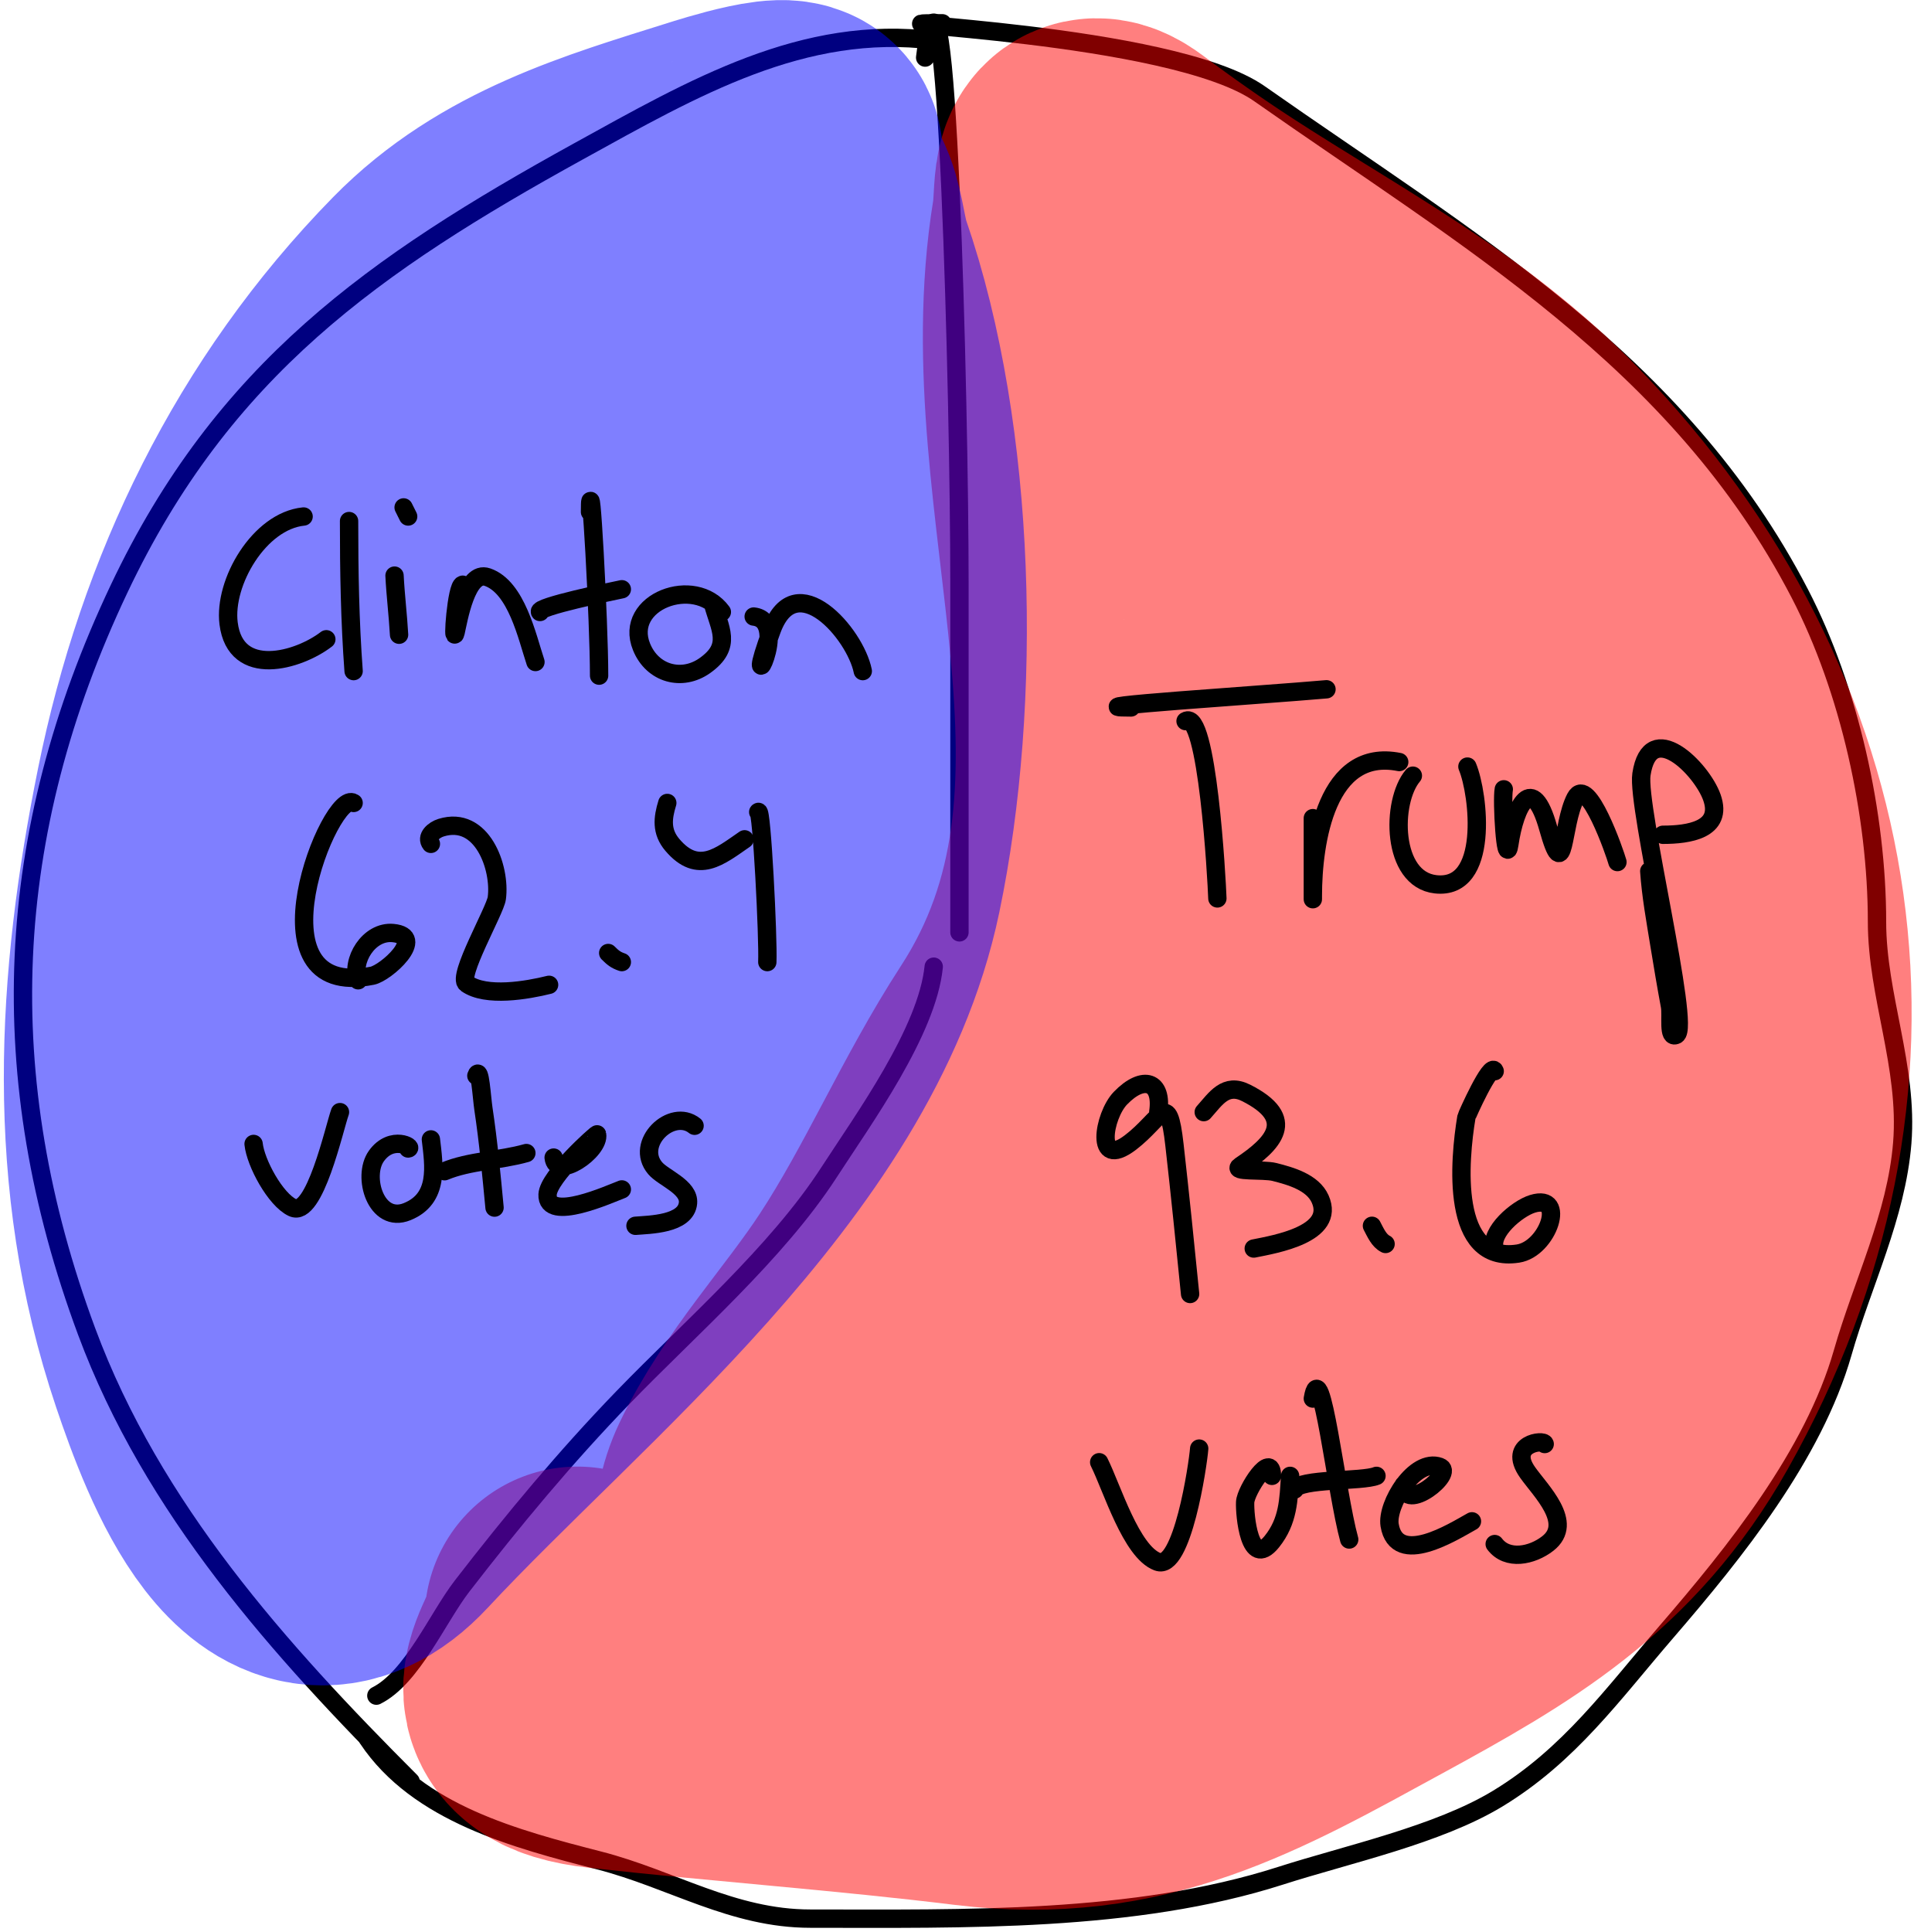
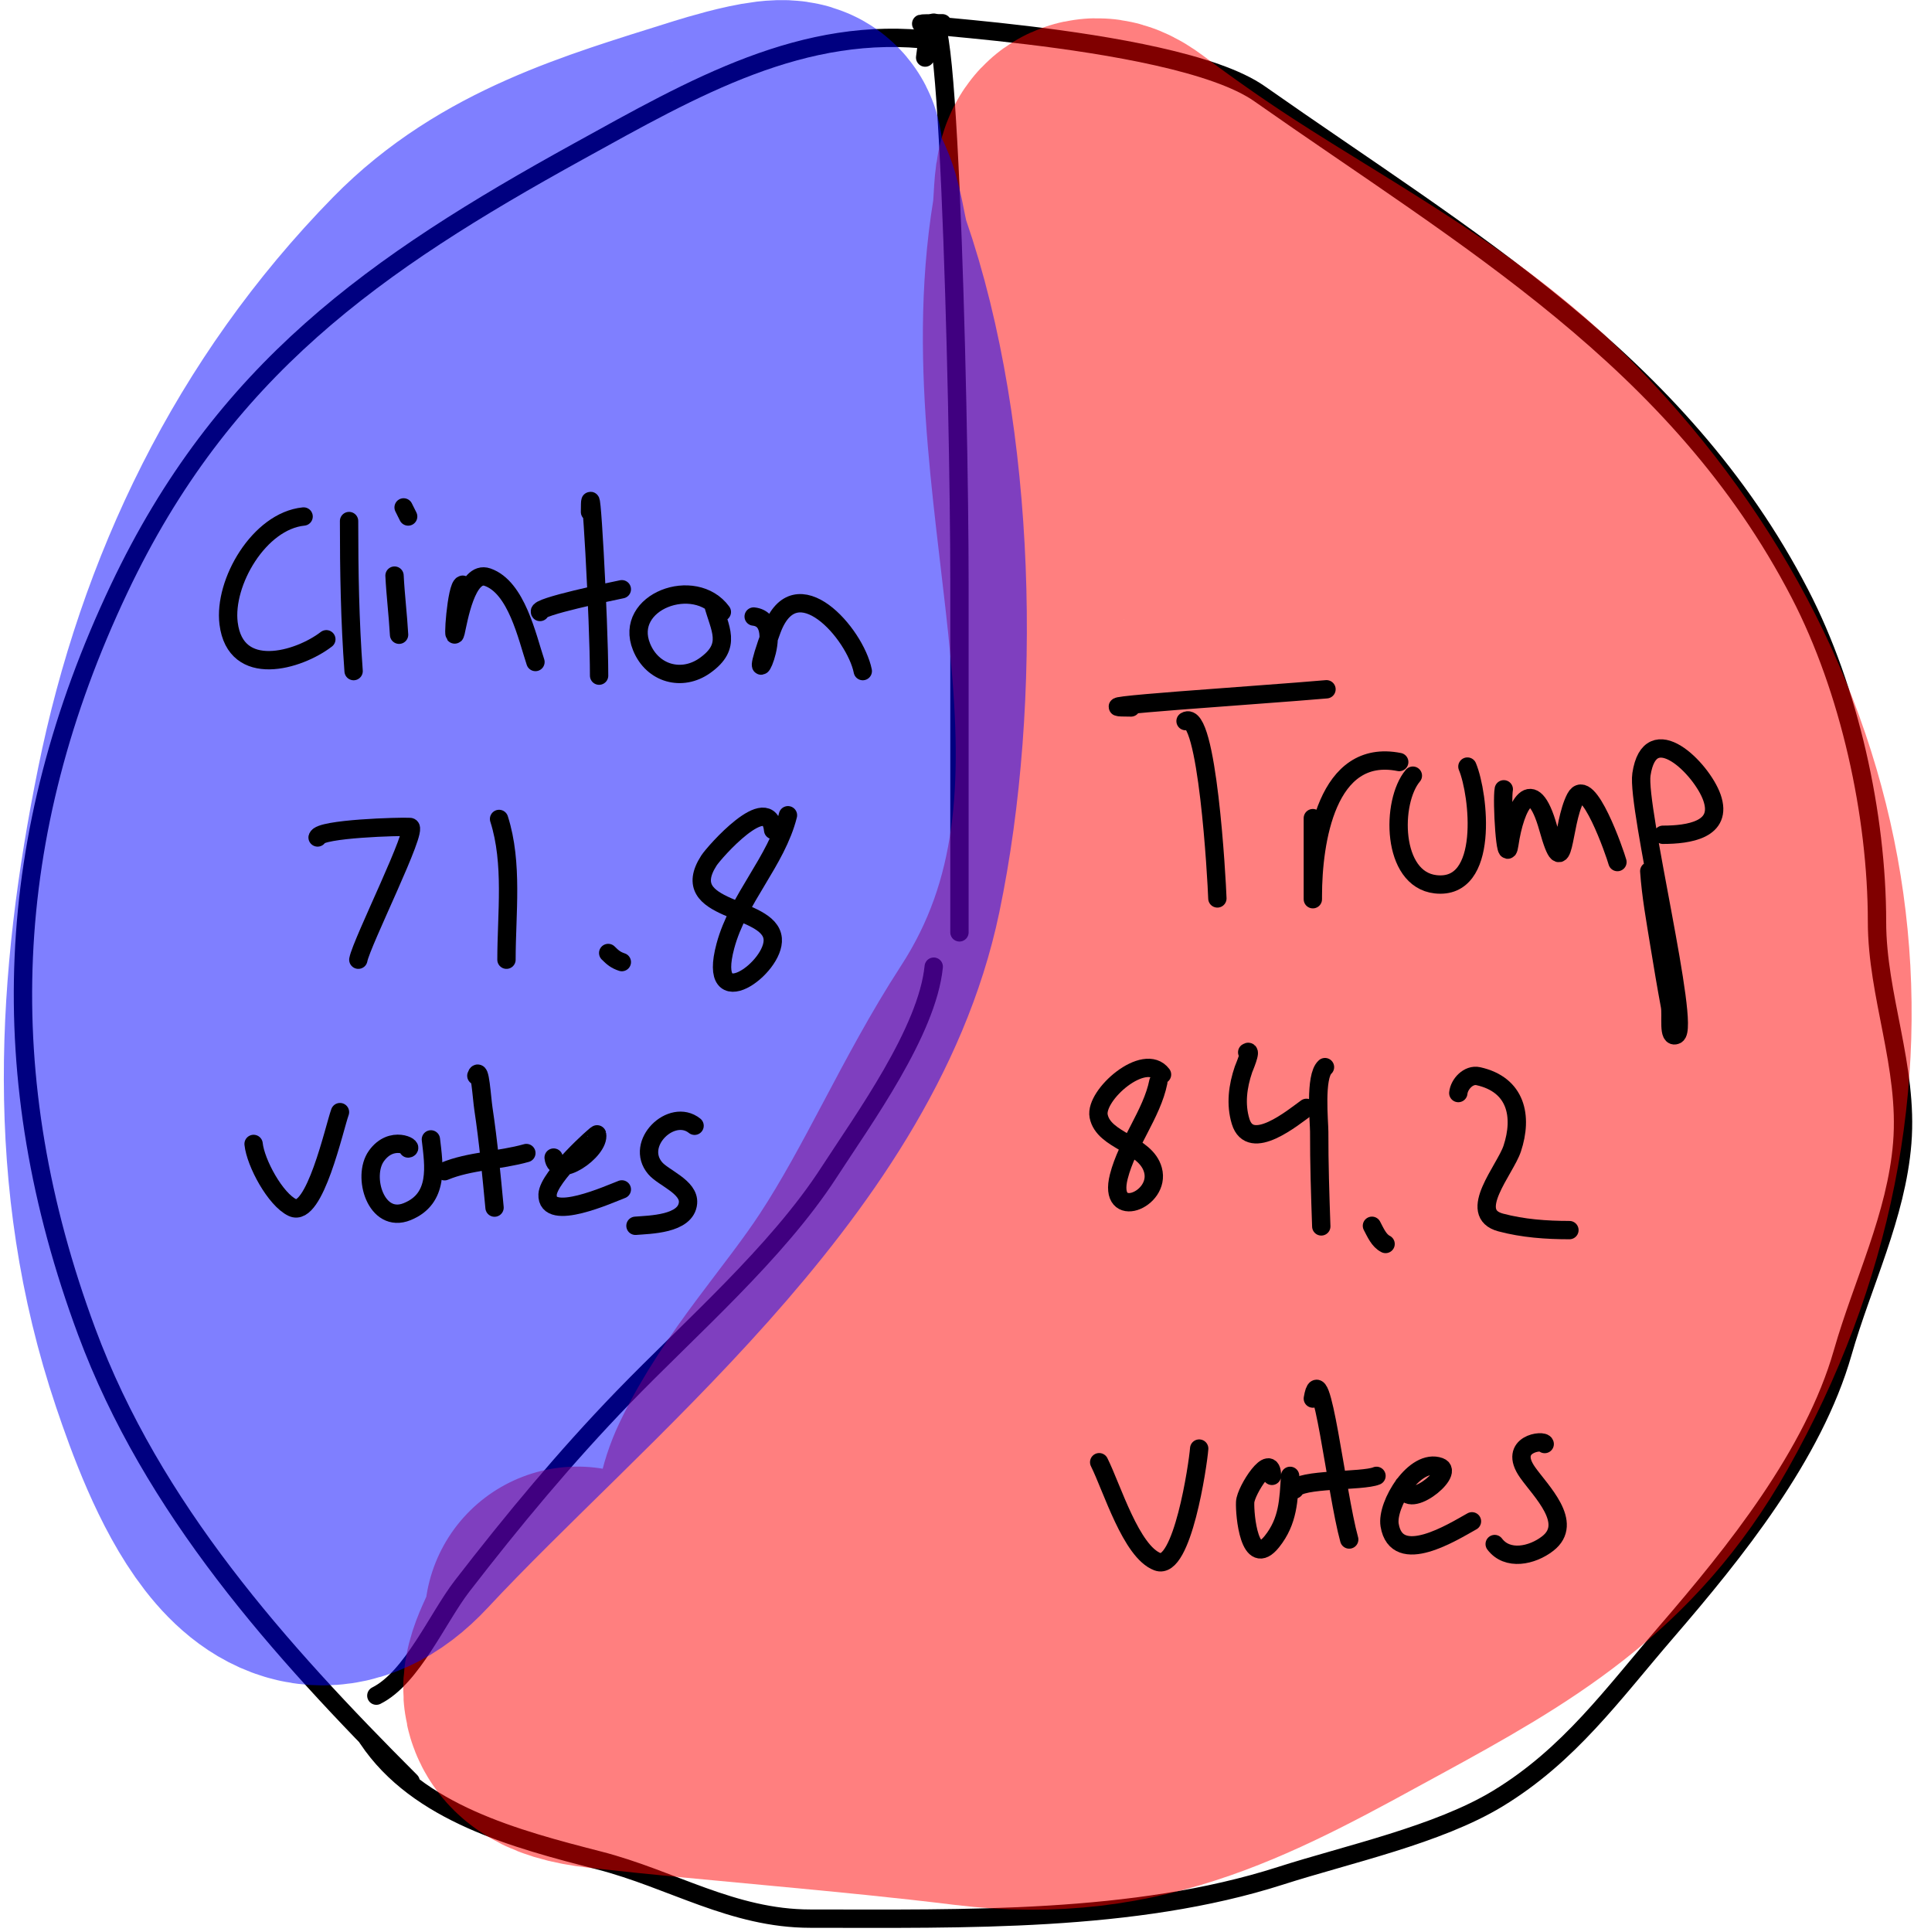
<svg xmlns="http://www.w3.org/2000/svg" width="313" height="316" viewBox="0 0 313 316" fill="none">
  <path d="M151.337 9.418C154.895 -19.048 156.948 66.61 156.948 95.297C156.948 114.583 156.948 133.285 156.948 152.498" stroke="black" stroke-width="3" stroke-linecap="round" />
  <path d="M152.74 158.109C151.68 168.71 141.249 183.049 135.595 191.775C127.071 204.932 112.924 217.197 101.929 228.558C92.478 238.325 83.882 248.686 75.589 259.419C71.588 264.597 67.404 274.422 61.561 277.343" stroke="black" stroke-width="3" stroke-linecap="round" />
  <path d="M152.74 6.613C131.39 3.944 113.509 14.34 94.604 24.77C61.237 43.179 36.456 60.471 19.479 96.311C0.437 136.509 -1.284 176.171 14.18 217.804C24.912 246.699 45.686 269.884 67.172 291.37" stroke="black" stroke-width="3" stroke-linecap="round" />
  <path d="M154.143 3.807C136.42 3.807 191.544 5.151 206.044 15.341C239.803 39.063 274.592 58.855 294.417 97.09C302.563 112.799 307.042 133.277 307.042 150.784C307.042 162.879 312.17 174.471 311.172 186.944C310.219 198.86 304.659 209.935 301.431 221.233C296.64 238 283.749 253.964 272.597 266.9C263.772 277.137 256.703 287.076 245.009 294.176C235.212 300.124 220.443 303.282 209.473 306.801C185.518 314.484 157.505 313.814 132.556 313.814C119.828 313.814 109.878 307.353 98.033 304.307C84.449 300.814 68.323 296.603 60.158 284.357" stroke="black" stroke-width="3" stroke-linecap="round" />
  <path d="M94.457 264.877C94.457 272.323 84.017 278.974 99.22 280.663C119.166 282.879 139.22 284.29 159.189 286.748C185.126 289.94 201.925 280.129 223.743 268.228C243.478 257.463 259.052 248.576 270.66 228.014C299.52 176.891 291.14 120.049 250.024 77.562C234.72 61.748 215.941 52.097 197.727 40.258C192.362 36.771 186.979 32.991 181.853 29.146C176.851 25.395 178.191 31.526 177.356 36.643C169.941 82.057 195.858 129.226 168.36 171.572C159.869 184.649 153.79 199.104 145.255 212.14C138.403 222.604 129.346 232.087 123.913 243.447C121.302 248.905 120.998 256.984 128.851 258.88C148.32 263.579 168.037 226.234 174.533 213.903C188.656 187.097 208.906 151.678 206.811 120.246C206.784 119.838 205.576 111.937 205.576 113.985C205.576 131.335 205.62 148.691 204.518 166.017C203.021 189.559 199.048 212.607 194.817 235.774C193.506 242.952 187.497 261.079 193.935 257.645C202.2 253.238 207.638 230.617 209.986 223.075C220.192 190.283 221.802 155.594 221.098 121.481C220.788 106.511 220.432 90.726 217.482 75.975C217.261 74.872 214.319 65.513 217.394 71.742C235.348 108.123 242.212 147.317 239.617 187.711C238.875 199.268 237.468 210.706 236.09 222.193C235.938 223.457 235.416 230.944 236.707 224.486C240.693 204.557 243.126 184.458 248.084 164.694C249.665 158.389 256.85 144.076 254.786 137.884" stroke="#FF0000" stroke-opacity="0.5" stroke-width="50" stroke-linecap="round" />
  <path d="M128.691 26.636C132.197 22.629 117.795 27.276 116.737 27.608C100.557 32.693 84.552 37.278 72.325 49.766C50.349 72.209 36.902 100.107 30.73 130.622C24.509 161.386 22.632 191.837 32.868 222.168C37.37 235.508 47.143 261.341 61.537 245.881C87.924 217.539 130.55 184.533 138.992 144.13C145.295 113.966 144.392 72.968 134.327 43.935C132.28 38.029 132.921 27.796 125.873 33.925C101.209 55.372 88.344 98.564 79.322 128.873C76.844 137.195 50.931 202.14 61.635 208.951C68.718 213.459 98.109 113.419 101.285 103.994C102.053 101.717 105.95 79.474 105.95 86.112" stroke="#0000FF" stroke-opacity="0.5" stroke-width="50" stroke-linecap="round" />
  <path d="M193.933 117.945C197.489 115.811 199.036 143.845 199.139 146.948" stroke="black" stroke-width="3" stroke-linecap="round" />
  <path d="M185.009 115.714C174.304 115.714 206.323 113.68 216.987 112.74" stroke="black" stroke-width="3" stroke-linecap="round" />
  <path d="M214.756 134.306C214.756 130.229 214.756 150.611 214.756 146.535C214.756 137.712 217.012 122.264 228.885 124.638" stroke="black" stroke-width="3" stroke-linecap="round" />
  <path d="M231.116 126.869C227.521 131.118 227.589 143.82 234.835 144.634C243.702 145.631 241.925 129.906 240.04 125.382" stroke="black" stroke-width="3" stroke-linecap="round" />
  <path d="M245.989 129.1C245.631 130.943 246.307 142.127 246.898 138.107C247.829 131.778 250.645 126.12 253.261 135.462C255.999 145.24 255.426 134.851 257.723 130.505C259.731 126.702 264.176 139.515 264.581 140.999" stroke="black" stroke-width="3" stroke-linecap="round" />
  <path d="M269.787 142.486C270.064 146.502 270.796 150.499 271.439 154.467C271.953 157.64 272.579 161.359 273.174 164.548C273.469 166.128 272.77 169.976 274.207 169.258C276.608 168.057 267.713 131.945 268.506 126.662C269.913 117.282 278.36 125.703 280.033 130.422C281.923 135.756 276.165 136.537 272.017 136.537" stroke="black" stroke-width="3" stroke-linecap="round" />
-   <path d="M189.471 181.9C190.219 176.792 186.993 175.763 183.274 179.627C180.513 182.497 179.014 191.379 184.927 186.858C190.033 182.953 191.081 178.104 192.115 187.229C193.038 195.362 193.863 203.505 194.677 211.646" stroke="black" stroke-width="3" stroke-linecap="round" />
-   <path d="M196.908 181.9C198.858 179.733 200.456 177.046 203.849 178.76C212.243 183 208.355 187.062 202.898 190.7C201.327 191.747 206.646 191.226 208.476 191.691C211.098 192.357 214.732 193.362 215.954 196.112C218.503 201.848 208.63 203.501 205.088 204.21" stroke="black" stroke-width="3" stroke-linecap="round" />
  <path d="M224.423 200.491C225.027 201.631 225.566 202.922 226.654 203.466" stroke="black" stroke-width="3" stroke-linecap="round" />
-   <path d="M244.502 175.207C243.929 173.487 239.91 182.513 239.875 182.726C238.724 189.632 237.125 206.741 248.303 205.036C253.259 204.28 256.309 195.18 250.699 196.897C248.129 197.684 243.622 201.568 244.502 204.21" stroke="black" stroke-width="3" stroke-linecap="round" />
  <path d="M179.804 239.162C181.911 243.377 185.032 253.821 189.347 255.439C193.396 256.958 195.959 239.604 196.164 236.931" stroke="black" stroke-width="3" stroke-linecap="round" />
  <path d="M208.063 241.393C208.063 237.185 203.777 243.75 203.683 245.689C203.584 247.75 204.393 256.722 208.063 252.134C210.741 248.786 210.792 245.323 211.037 241.393" stroke="black" stroke-width="3" stroke-linecap="round" />
  <path d="M214.756 228.75C216.06 220.922 218.581 244.157 220.705 251.804" stroke="black" stroke-width="3" stroke-linecap="round" />
  <path d="M211.781 243.623C212.46 241.813 222.937 242.348 225.167 241.393" stroke="black" stroke-width="3" stroke-linecap="round" />
  <path d="M229.629 242.88C229.629 247.637 238.169 240.868 235.496 239.905C231.419 238.438 226.758 246.106 227.315 249.449C228.472 256.392 237.737 250.522 240.784 248.829" stroke="black" stroke-width="3" stroke-linecap="round" />
  <path d="M252.682 236.187C252.585 235.41 246.565 236.109 249.873 240.814C252.02 243.867 257.521 249.087 253.178 252.465C250.601 254.469 246.558 255.288 244.502 252.547" stroke="black" stroke-width="3" stroke-linecap="round" />
  <path d="M49.663 84.48C42.409 85.206 36.556 95.258 37.393 101.956C38.53 111.051 48.829 108.061 53.382 104.559" stroke="black" stroke-width="3" stroke-linecap="round" />
  <path d="M57.1 85.224C57.1 93.444 57.238 101.588 57.844 109.765" stroke="black" stroke-width="3" stroke-linecap="round" />
  <path d="M64.537 94.148C64.698 97.369 65.101 100.586 65.28 103.816" stroke="black" stroke-width="3" stroke-linecap="round" />
  <path d="M66.767 84.48L66.024 82.993" stroke="black" stroke-width="3" stroke-linecap="round" />
  <path d="M75.691 95.635C74.654 95.765 73.957 105.849 74.535 103.402C74.97 101.558 76.298 93.201 79.74 94.396C84.501 96.049 86.213 104.145 87.59 108.278" stroke="black" stroke-width="3" stroke-linecap="round" />
  <path d="M96.514 83.737C96.514 74.799 98.001 101.571 98.001 110.509" stroke="black" stroke-width="3" stroke-linecap="round" />
  <path d="M88.334 100.097C87.709 99.264 100.127 96.714 101.72 96.379" stroke="black" stroke-width="3" stroke-linecap="round" />
  <path d="M118.08 100.097C113.663 94.053 101.939 98.39 104.942 105.799C106.735 110.222 111.566 111.52 115.312 108.856C119.861 105.621 117.71 102.857 116.593 98.61" stroke="black" stroke-width="3" stroke-linecap="round" />
  <path d="M123.286 100.841C129.646 101.548 121.017 117.063 126.26 102.989C130.164 92.51 139.901 103.602 141.133 109.765" stroke="black" stroke-width="3" stroke-linecap="round" />
-   <path d="M57.844 131.331C54.156 128.749 40.018 163.767 60.901 159.59C63.125 159.145 69.853 153.138 64.289 152.608C60.301 152.228 57.344 157.226 58.587 160.334" stroke="black" stroke-width="3" stroke-linecap="round" />
-   <path d="M70.486 138.024C69.597 136.88 70.99 135.739 72.138 135.38C78.848 133.283 81.933 141.929 81.269 146.906C80.999 148.932 74.74 159.749 76.311 160.871C79.497 163.146 86.248 161.97 89.821 161.077" stroke="black" stroke-width="3" stroke-linecap="round" />
  <path d="M99.489 155.872C100.25 156.633 100.732 157.03 101.72 157.359" stroke="black" stroke-width="3" stroke-linecap="round" />
-   <path d="M109.156 131.331C108.39 133.82 108.138 136.017 109.982 138.189C114.19 143.143 117.731 140.076 121.798 137.28" stroke="black" stroke-width="3" stroke-linecap="round" />
-   <path d="M124.029 132.818C124.597 131.936 125.69 153.552 125.517 157.359" stroke="black" stroke-width="3" stroke-linecap="round" />
  <path d="M41.483 187.105C41.81 190.215 45.052 196.2 47.846 197.517C51.468 199.224 54.689 184.44 55.613 181.9" stroke="black" stroke-width="3" stroke-linecap="round" />
  <path d="M66.767 187.849C67.752 187.726 64.07 185.567 61.562 189.088C59.179 192.434 61.52 200.232 66.602 198.178C71.891 196.04 70.987 190.624 70.486 186.362" stroke="black" stroke-width="3" stroke-linecap="round" />
  <path d="M77.922 175.951C78.506 174.2 78.804 179.538 79.079 181.363C79.887 186.724 80.383 192.122 80.897 197.517" stroke="black" stroke-width="3" stroke-linecap="round" />
  <path d="M72.717 191.567C76.691 189.894 81.87 189.802 86.103 188.593" stroke="black" stroke-width="3" stroke-linecap="round" />
  <path d="M90.565 189.336C90.989 193.152 98.16 188.178 97.671 185.535C97.643 185.387 89.711 192.445 89.573 195.368C89.353 200.049 99.929 195.202 101.72 194.542" stroke="black" stroke-width="3" stroke-linecap="round" />
  <path d="M113.618 184.131C109.882 181.142 103.748 187.035 107.173 191.072C108.532 192.673 112.788 194.141 112.544 196.773C112.22 200.266 106.247 200.3 103.951 200.491" stroke="black" stroke-width="3" stroke-linecap="round" />
+   <path d="M190.083 175.751C187.233 171.95 179.036 179.095 179.717 182.55C180.529 186.674 187.416 187.041 188.602 191.368C189.946 196.267 181.156 199.755 183.015 192.446C184.394 187.024 188.431 182.195 189.477 176.963" stroke="black" stroke-width="3" stroke-linecap="round" />
+   <path d="M204.018 172.116C204.85 171.522 203.453 174.788 203.412 174.91C202.48 177.64 202.077 180.603 202.941 183.425C204.531 188.625 211.576 182.729 213.711 181.204" stroke="black" stroke-width="3" stroke-linecap="round" />
+   <path d="M216.74 174.54C215.037 176.053 215.802 183.594 215.798 185.108C215.783 190.27 215.956 195.433 216.134 200.591" stroke="black" stroke-width="3" stroke-linecap="round" />
+   <path d="M238.55 178.781C238.698 177.309 240.224 175.667 241.815 176.021C248.057 177.408 249.112 182.604 247.369 187.868C246.224 191.325 239.846 198.448 245.484 199.951C249.133 200.924 252.962 201.197 256.726 201.197" stroke="black" stroke-width="3" stroke-linecap="round" />
+   <path d="M51.952 136.978C52.313 135.535 65.49 135.152 67.064 135.261C68.567 135.365 59.126 154.17 58.616 156.97" stroke="black" stroke-width="3" stroke-linecap="round" />
+   <path d="M81.638 133.948C83.953 141.182 82.85 149.469 82.85 156.97" stroke="black" stroke-width="3" stroke-linecap="round" />
+   <path d="M126.47 135.766C125.815 129.211 116.817 139.43 115.969 140.747C110.481 149.265 125.914 148 126.403 153.537C126.821 158.271 115.529 166.382 118.662 154.715C120.737 146.987 127.021 140.834 128.894 133.343" stroke="black" stroke-width="3" stroke-linecap="round" />
</svg>
